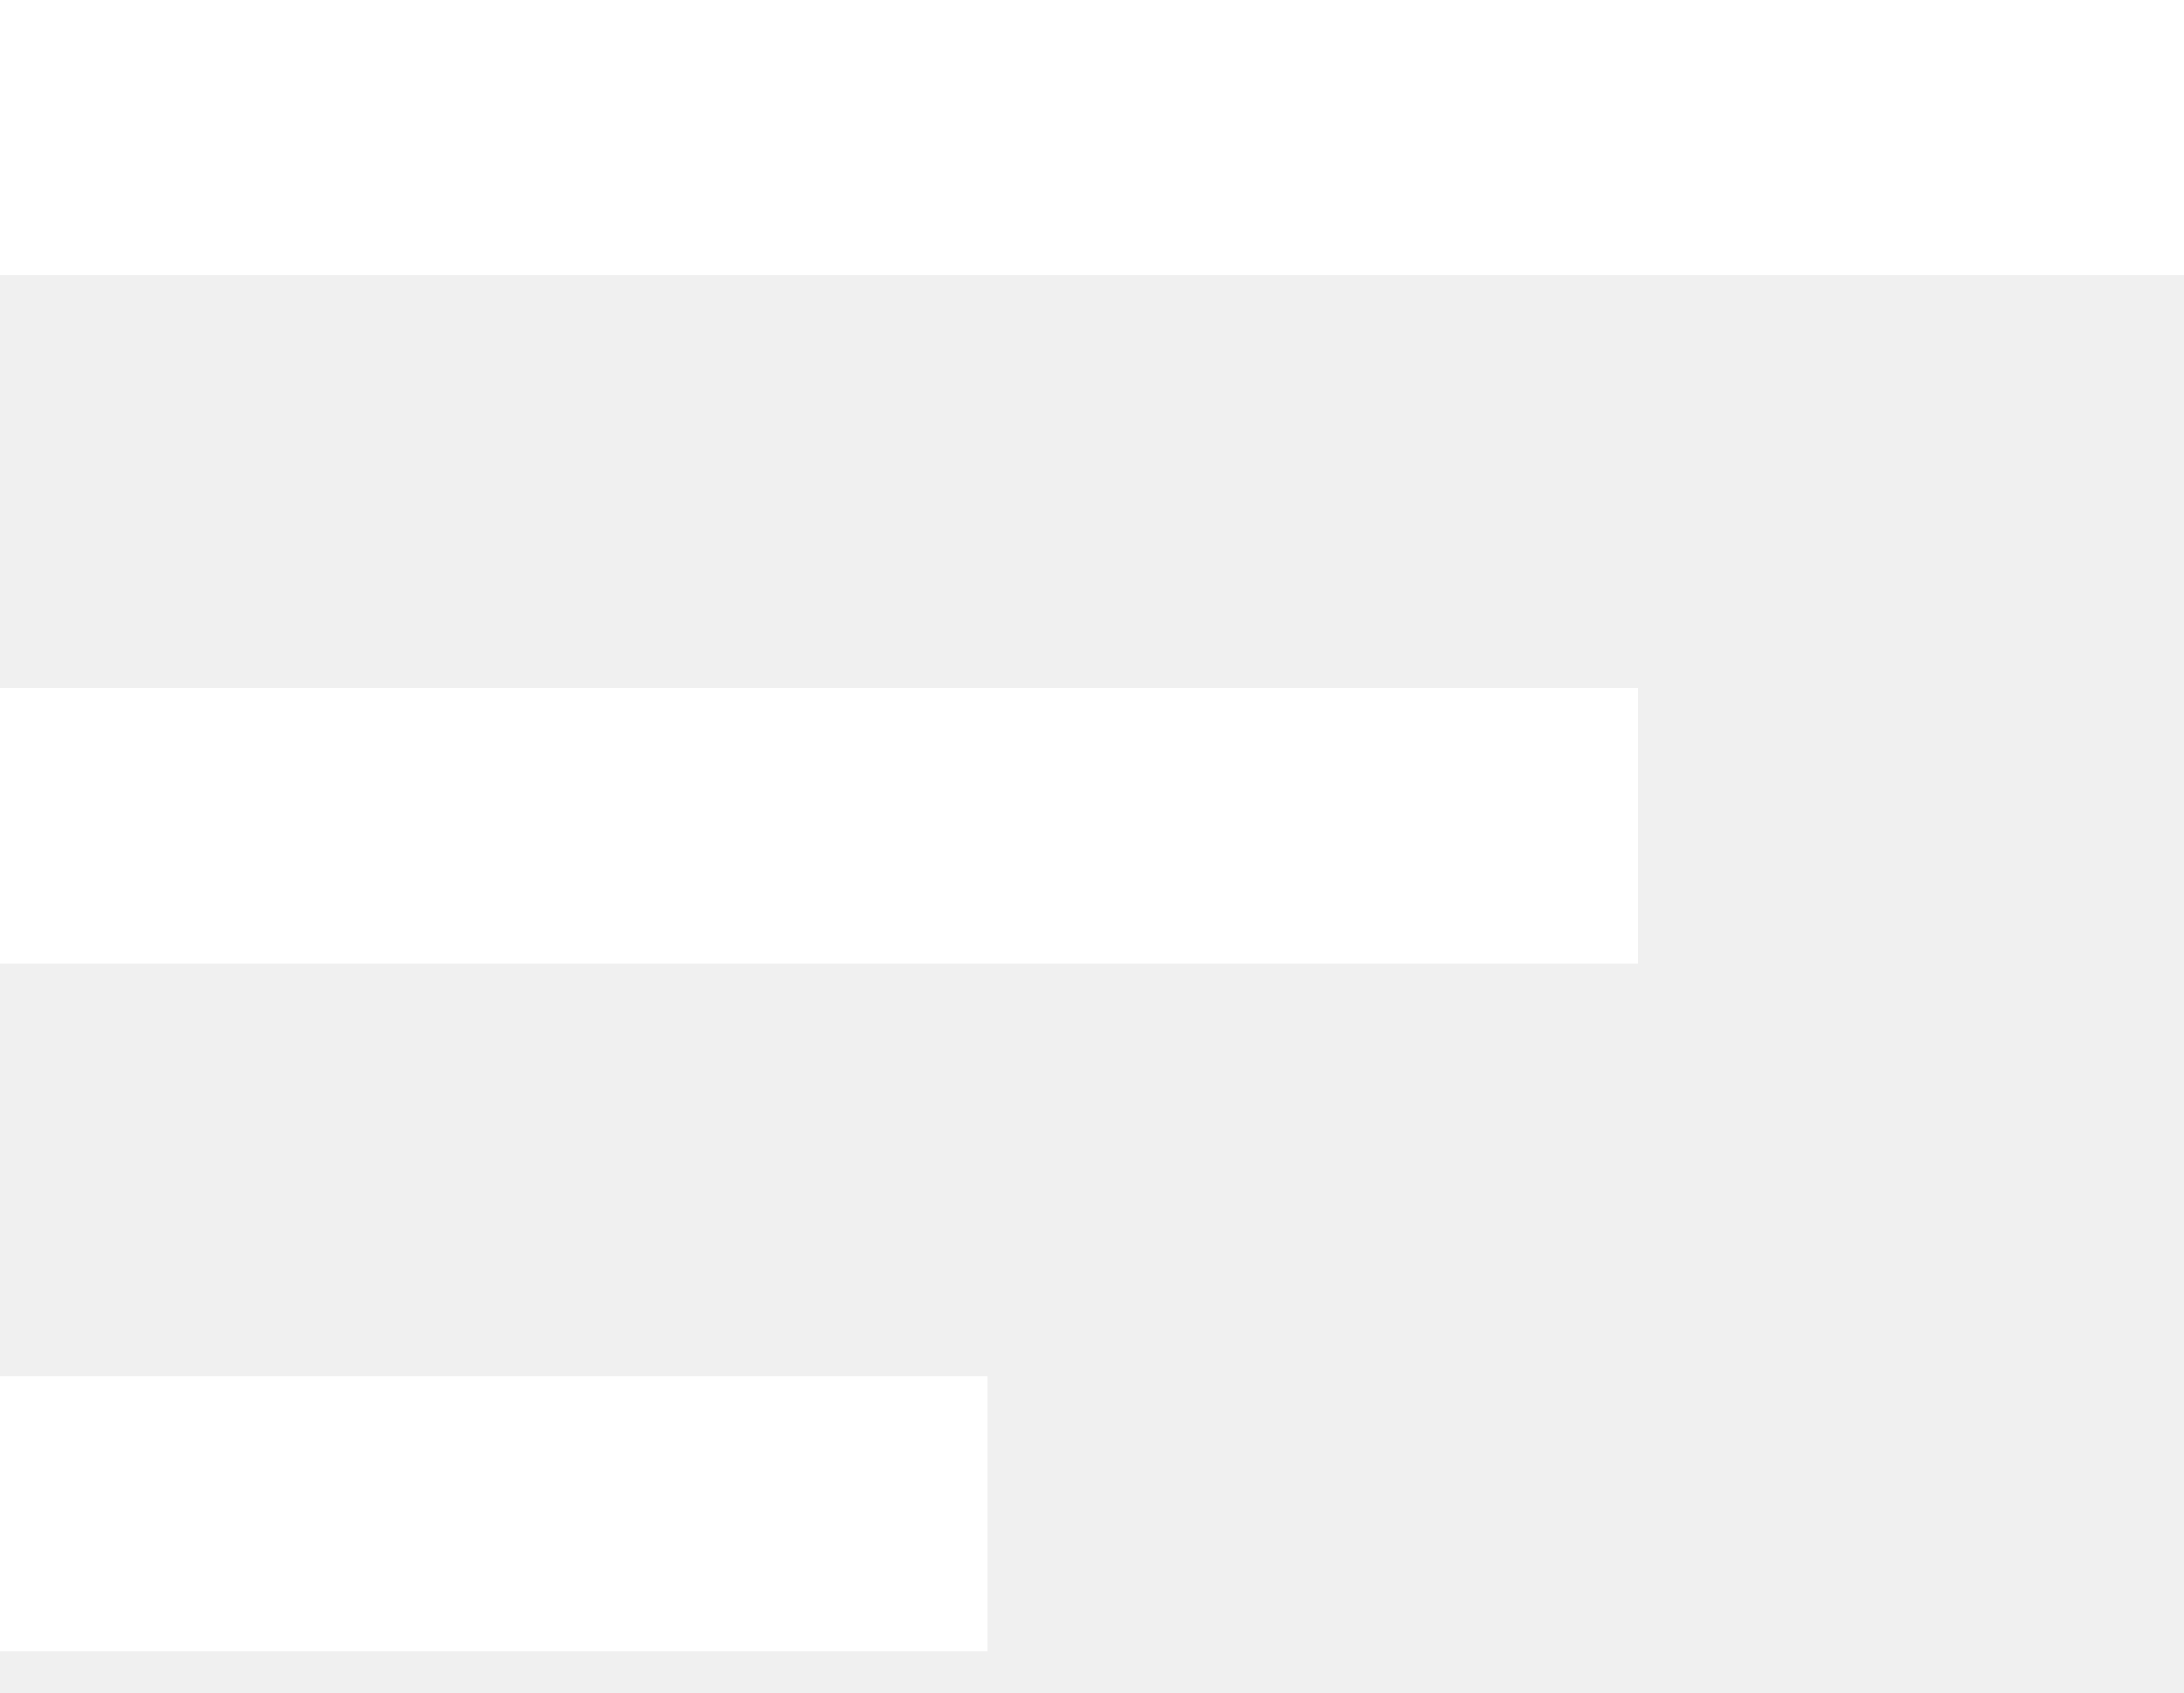
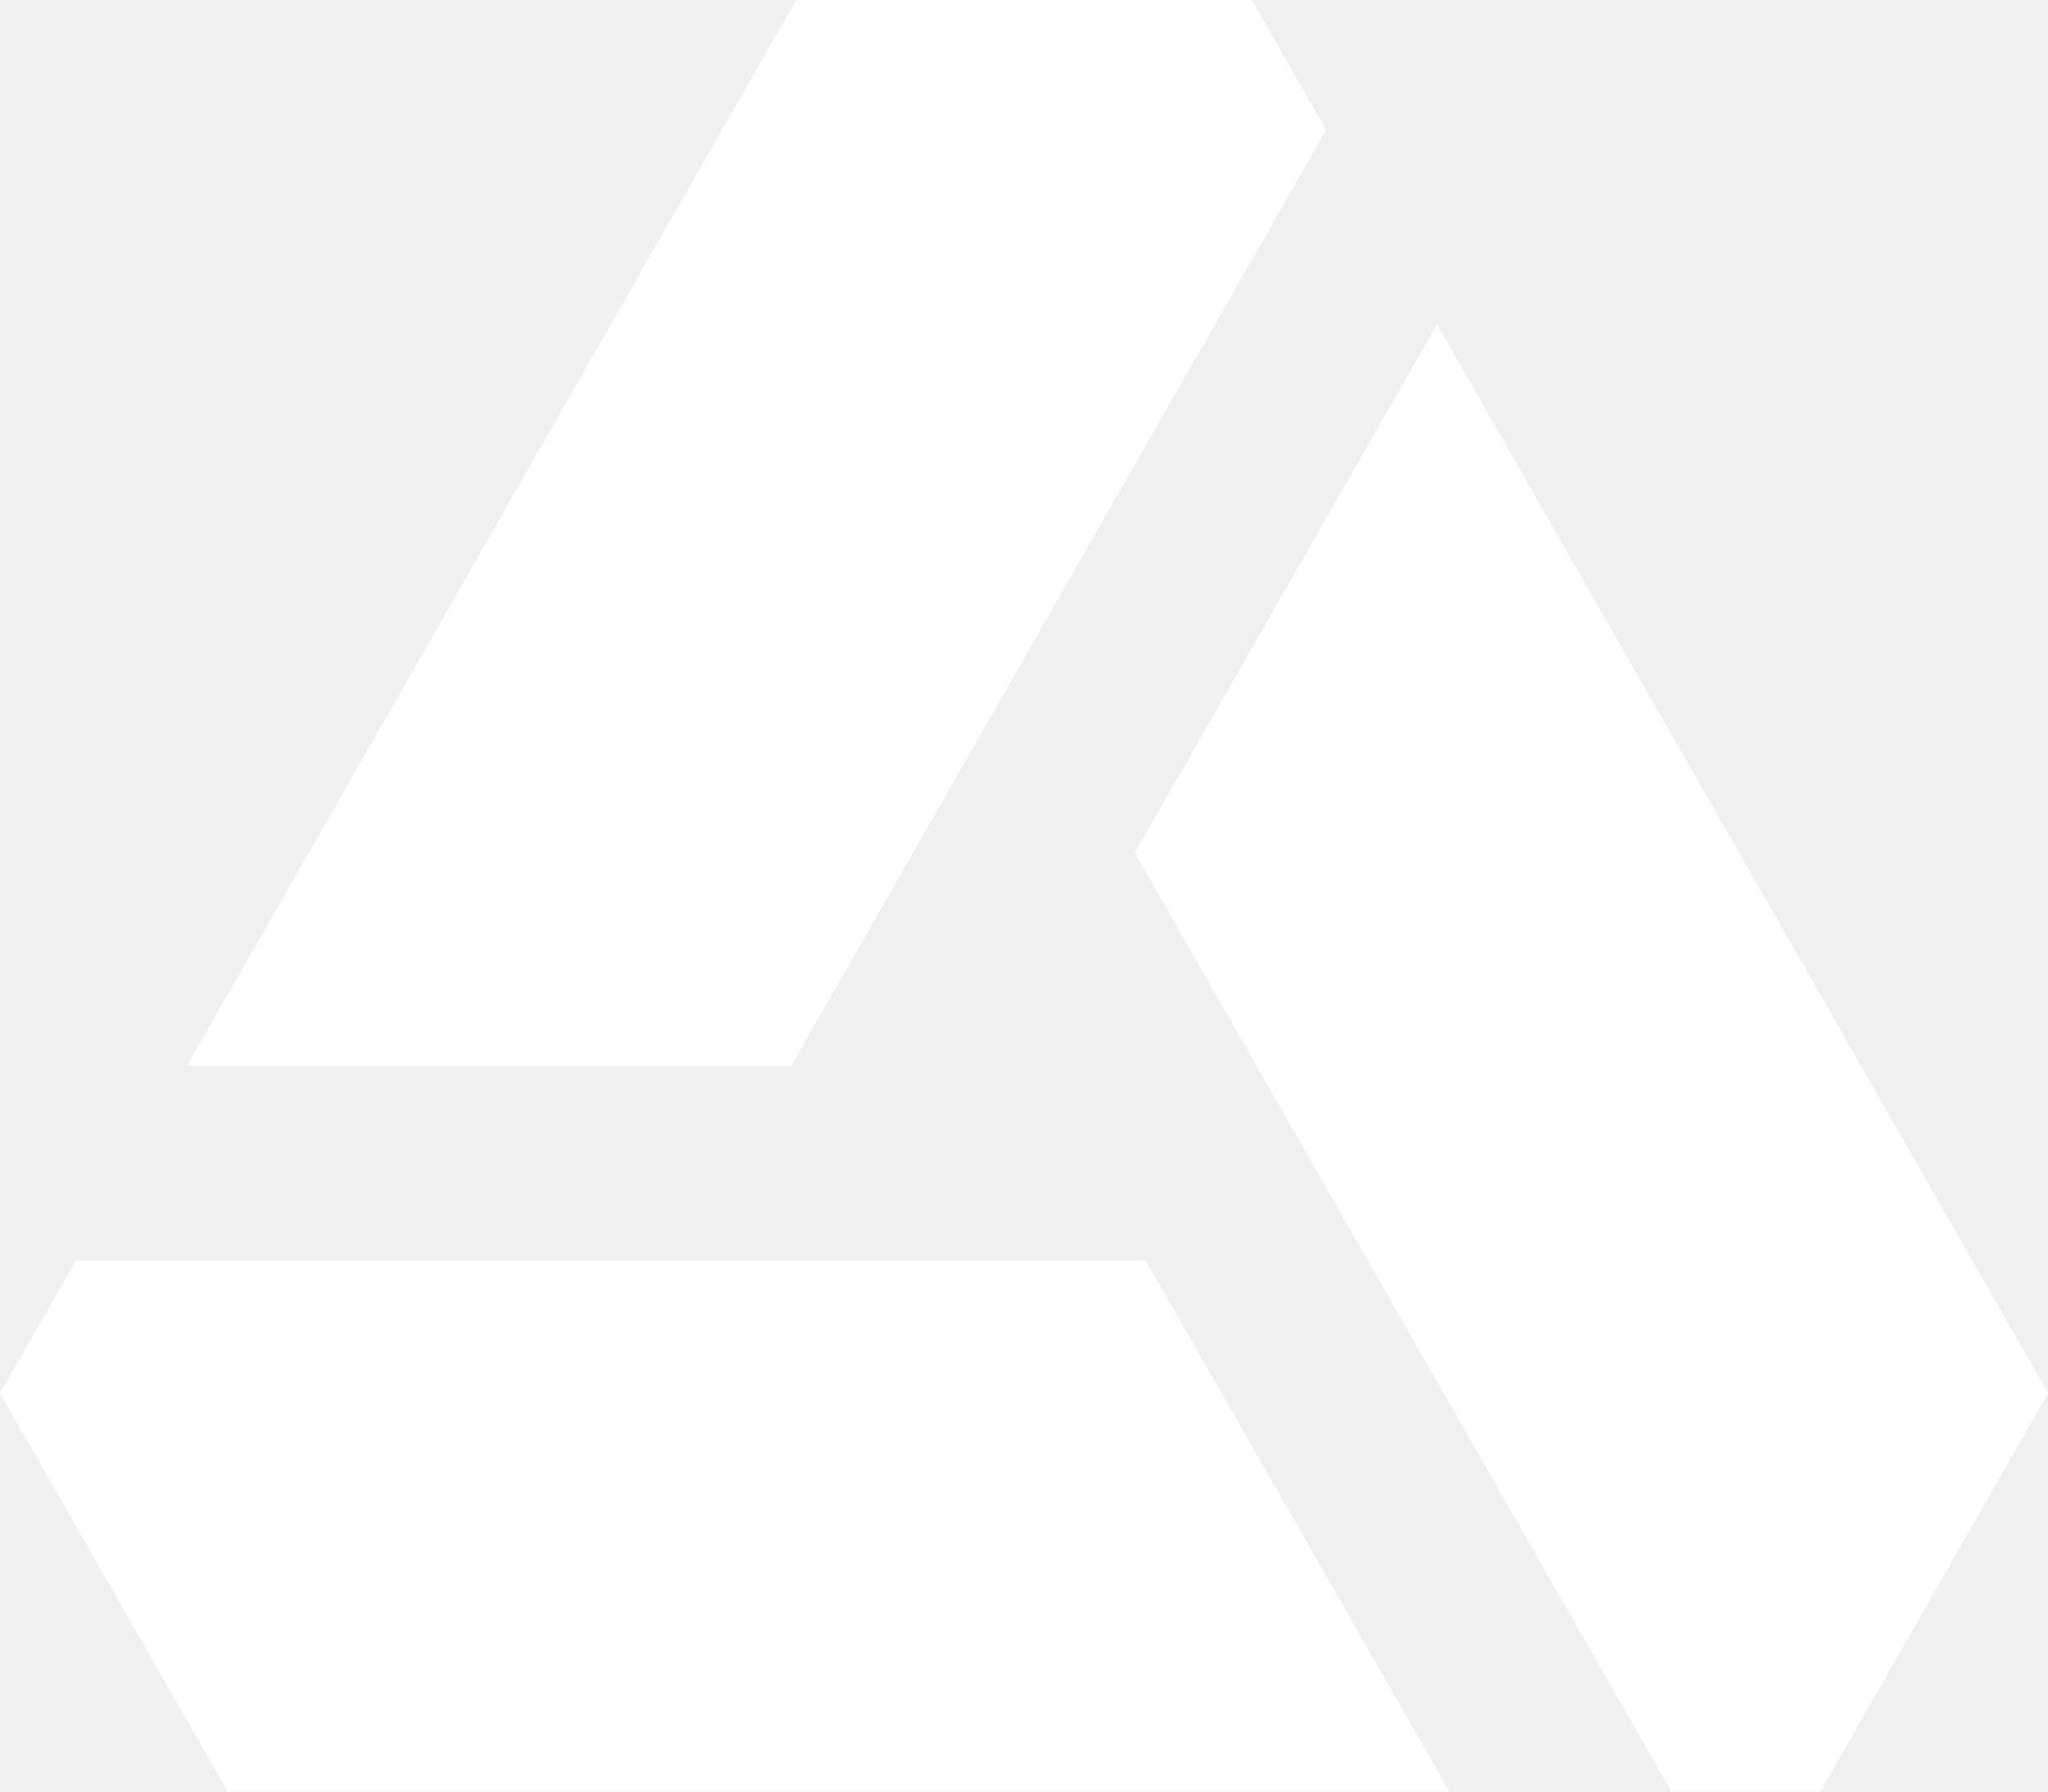
- <svg xmlns="http://www.w3.org/2000/svg" width="40" height="31" viewBox="0 0 40 31" fill="none">
-   <path d="M0 12.602H30V17.642H0V12.602ZM0 0H40V5.041H0V0ZM0 30.244H18.087V25.203H0V30.244Z" fill="white" />
+ <svg xmlns="http://www.w3.org/2000/svg" width="40" height="35" viewBox="0 0 40 35" fill="none">
+   <path d="M28.31 35H4.446L0 27.218L1.484 24.623H22.376L28.308 34.998L28.31 35ZM32.221 13.609L28.068 6.337L22.165 16.662L32.643 34.998H35.552L40 27.216L32.221 13.607V13.609ZM24.446 0H15.552L7.777 13.609L3.65 20.829H15.45L25.898 2.541L24.448 0H24.446Z" fill="white" />
</svg>
